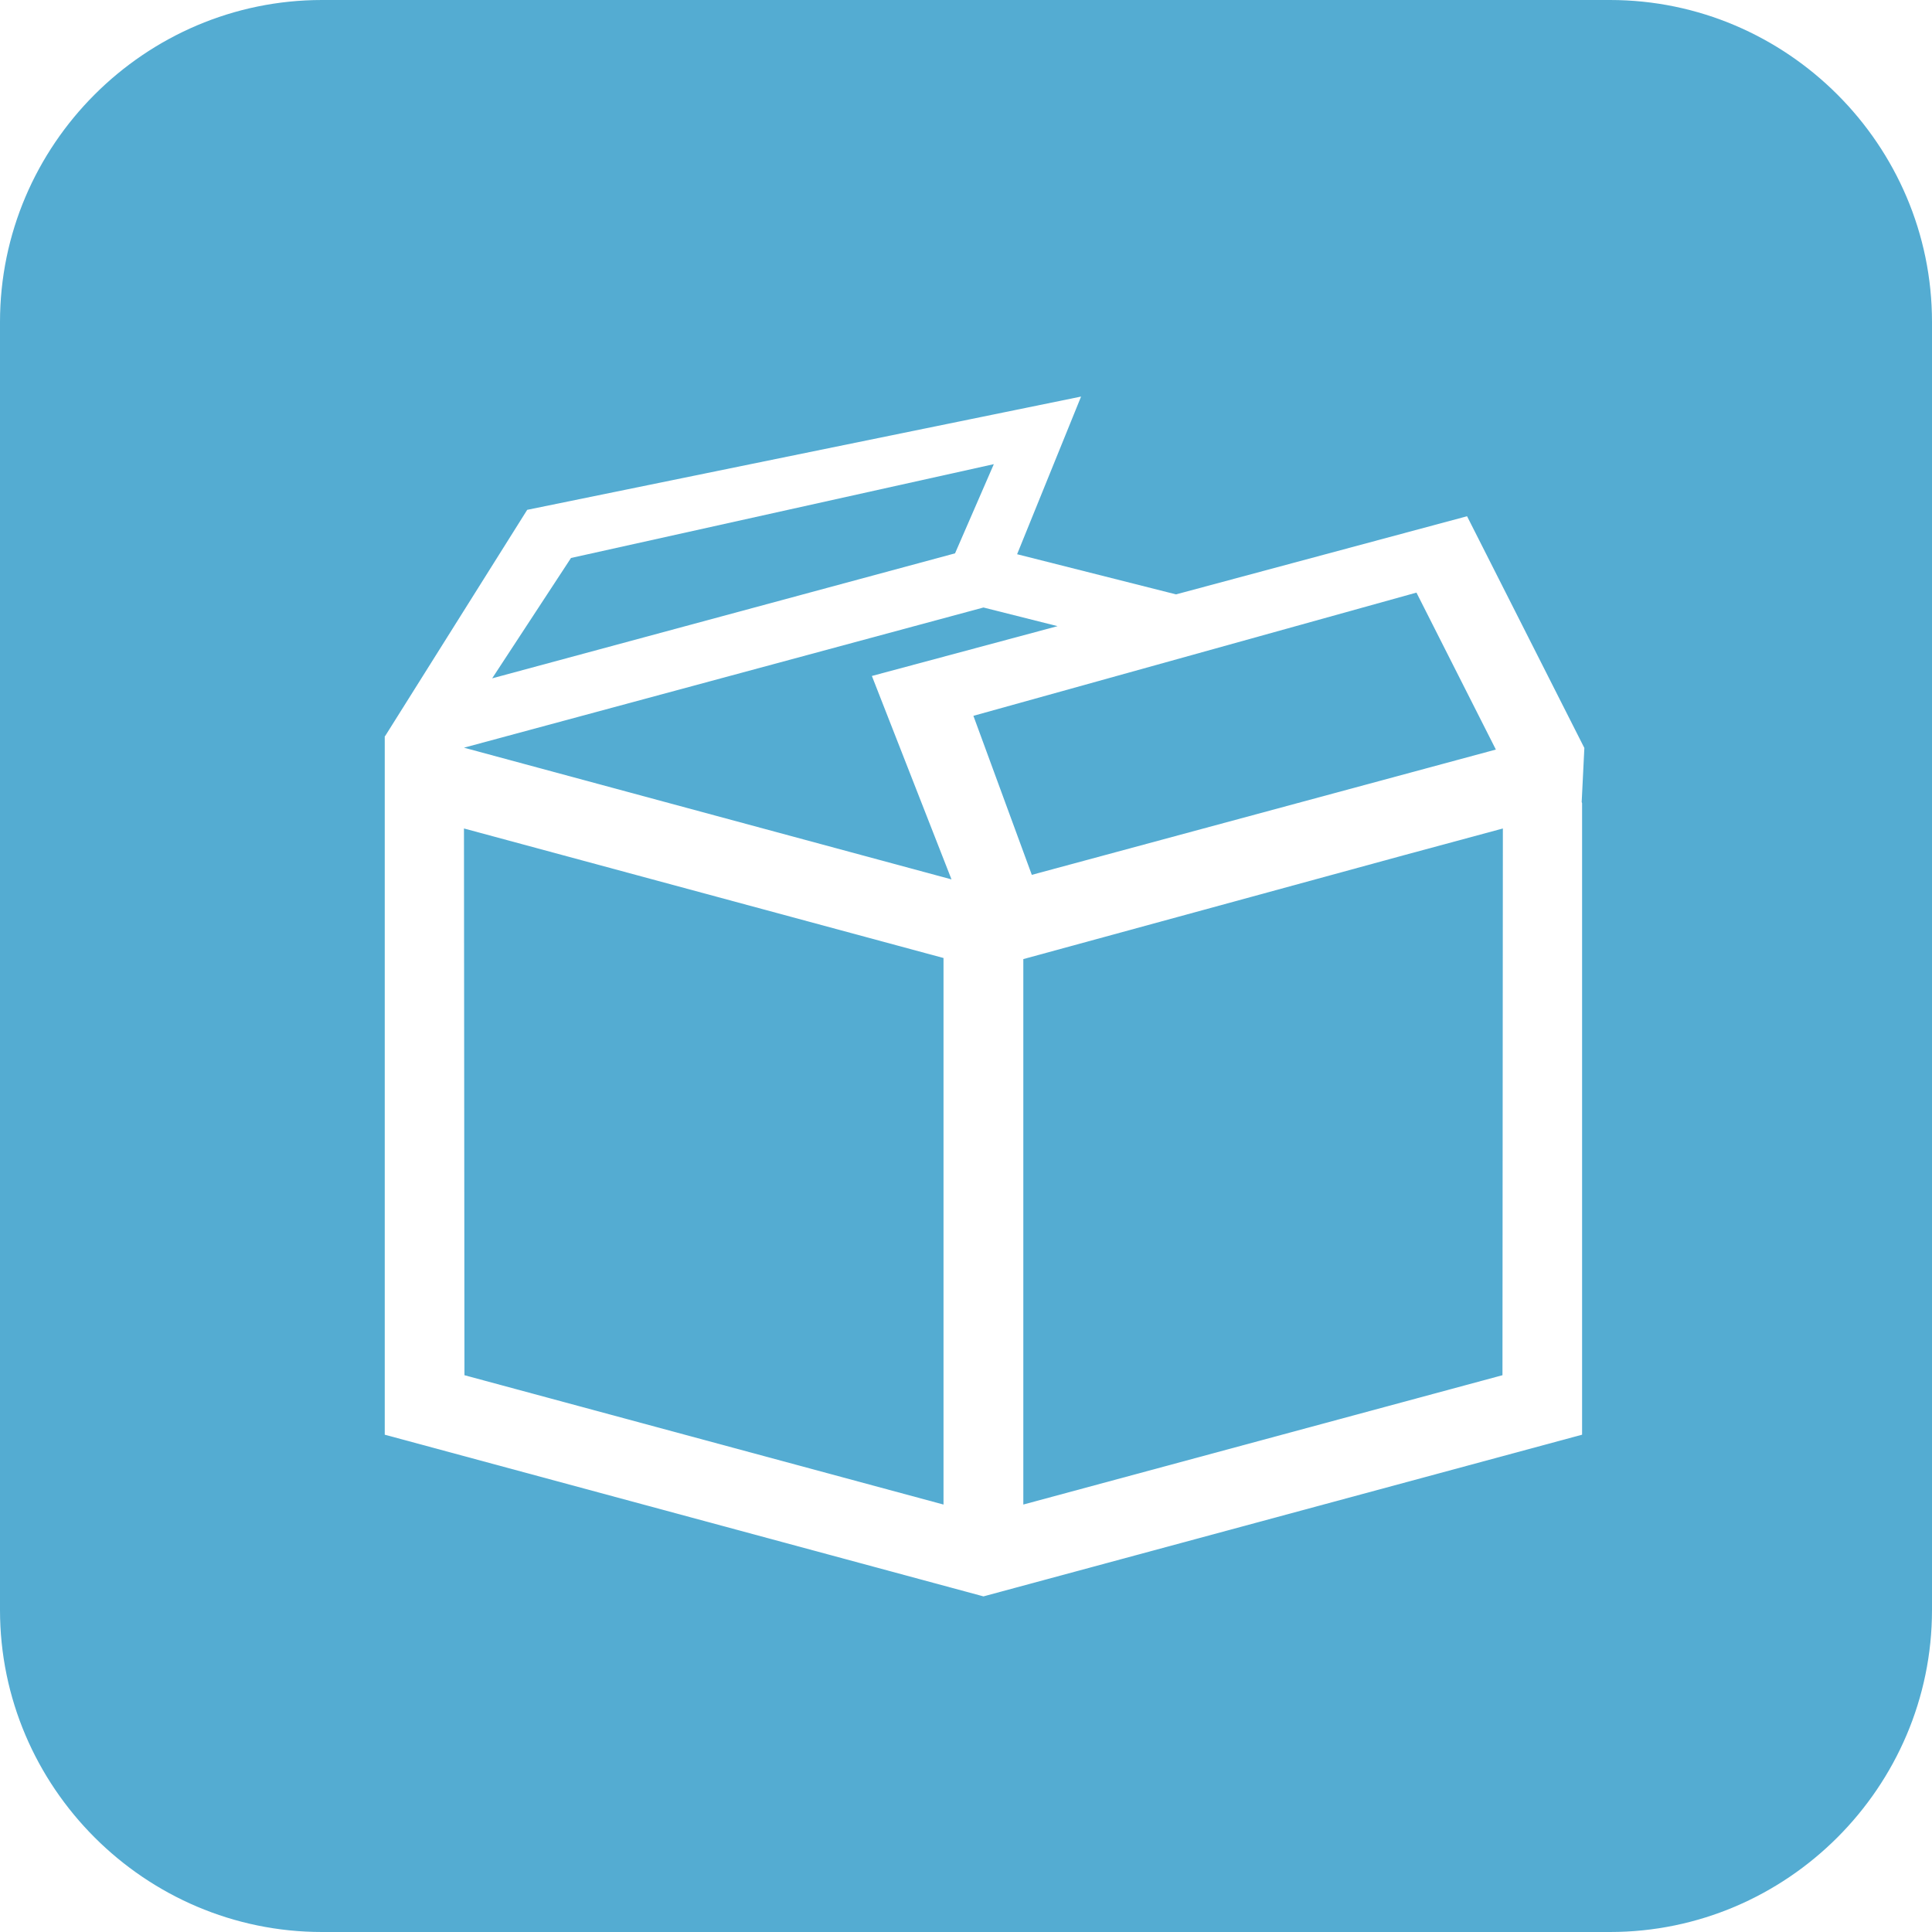
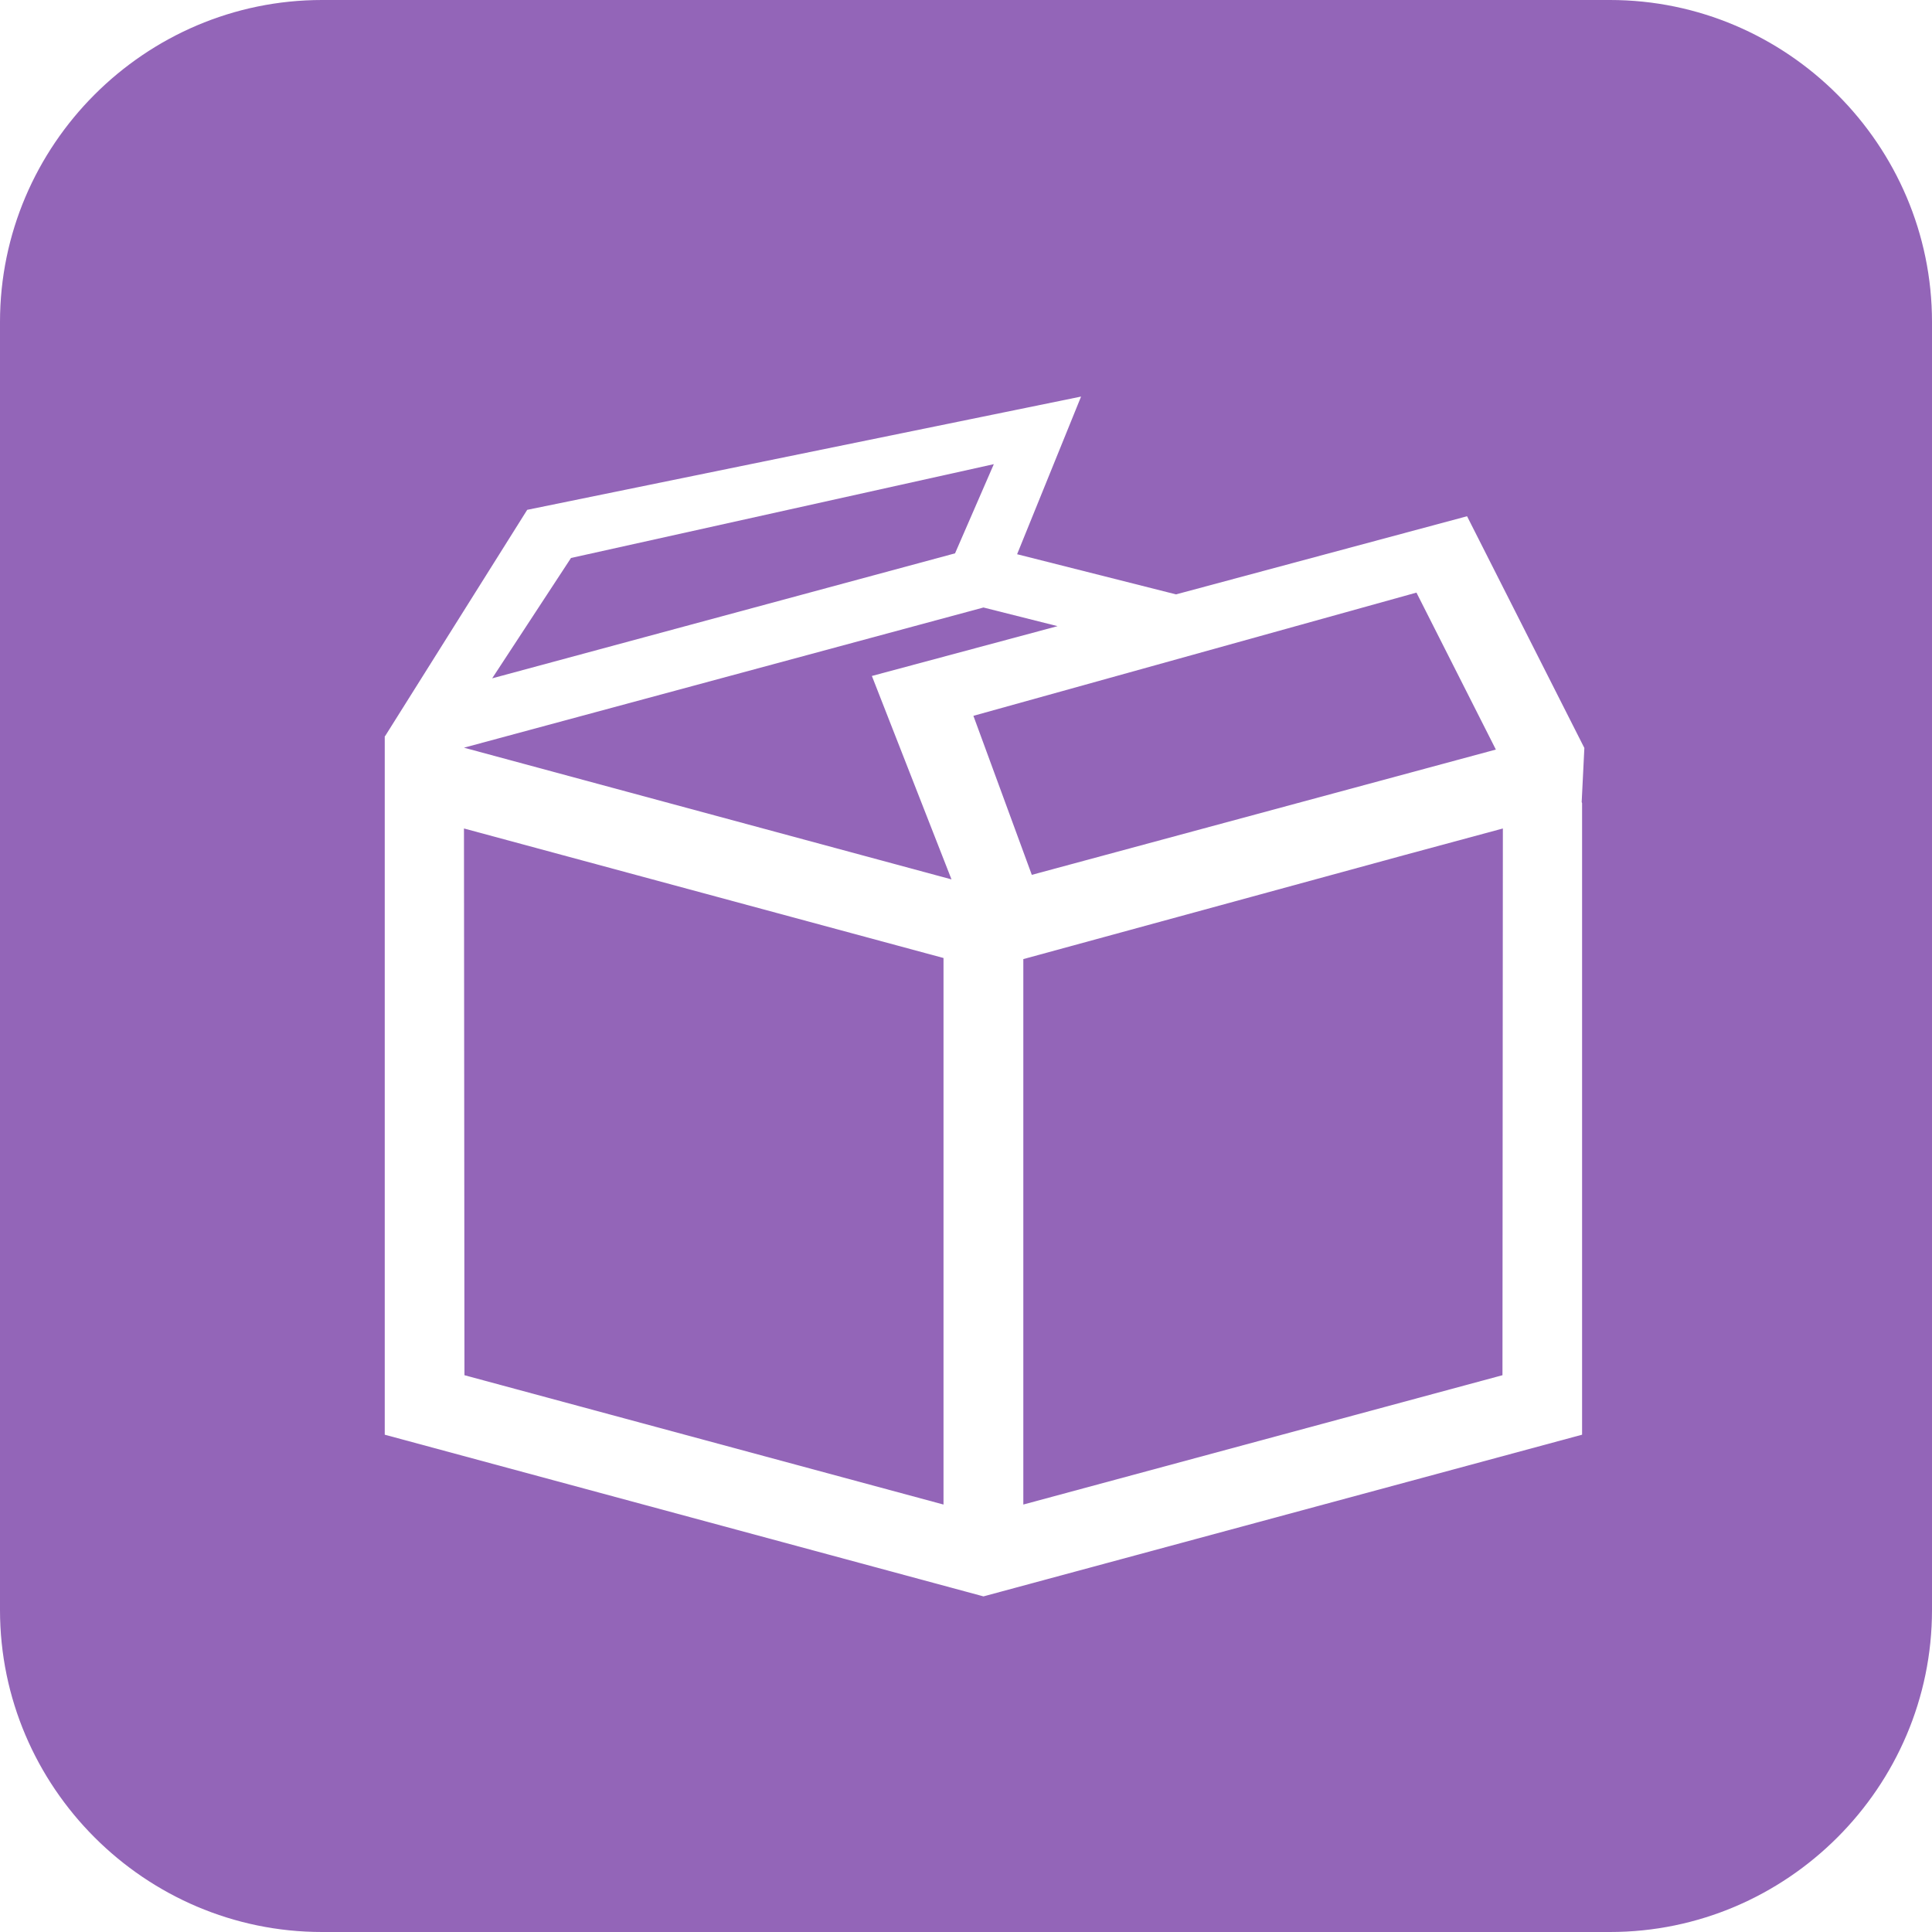
<svg xmlns="http://www.w3.org/2000/svg" viewBox="0 0 612 612">
-   <path fill="#54acd2" d="M102 0C45.9 0 0 45.9 0 102v408c0 56.1 45.9 102 102 102h408c56.1 0 102-45.9 102-102V102C612 45.9 566.1 0 510 0H102zm240.438 125.625v.03l-20.25 49.907 50.343 12.72 92.19-24.75 37.155 73.405-.844 17.125.126.375V454.47L311.53 505.686 121.876 454.47V233.22l.125-.064 45-71.656 175.438-35.875zm-27.625 21.406l-133.938 29.72-24.97 38.125 146.626-39.594 12.283-28.25zm133.875 40.69l-140.344 39.03 18.5 50.375 147-39.688-25.156-49.718zm-137.157 4.718l-164.56 44.406 154.436 41.72-25.22-64.44 58.814-15.78-23.47-5.906zm-164.56 70l.155 173.187 151.75 40.97V303.468L146.97 262.436zm329.092 0l-31.468 8.5-120.438 32.875v172.78l151.78-40.968.127-173.188z" />
+   <path fill="#9365B8" d="M102 0C45.9 0 0 45.9 0 102v408c0 56.1 45.9 102 102 102h408c56.1 0 102-45.9 102-102V102C612 45.9 566.1 0 510 0H102zm240.438 125.625v.03l-20.25 49.907 50.343 12.72 92.19-24.75 37.155 73.405-.844 17.125.126.375V454.47L311.53 505.686 121.876 454.47V233.22l.125-.064 45-71.656 175.438-35.875zm-27.625 21.406l-133.938 29.72-24.97 38.125 146.626-39.594 12.283-28.25zm133.875 40.69l-140.344 39.03 18.5 50.375 147-39.688-25.156-49.718zm-137.157 4.718l-164.56 44.406 154.436 41.72-25.22-64.44 58.814-15.78-23.47-5.906zm-164.56 70l.155 173.187 151.75 40.97V303.468L146.97 262.436zm329.092 0l-31.468 8.5-120.438 32.875v172.78l151.78-40.968.127-173.188z" />
</svg>
